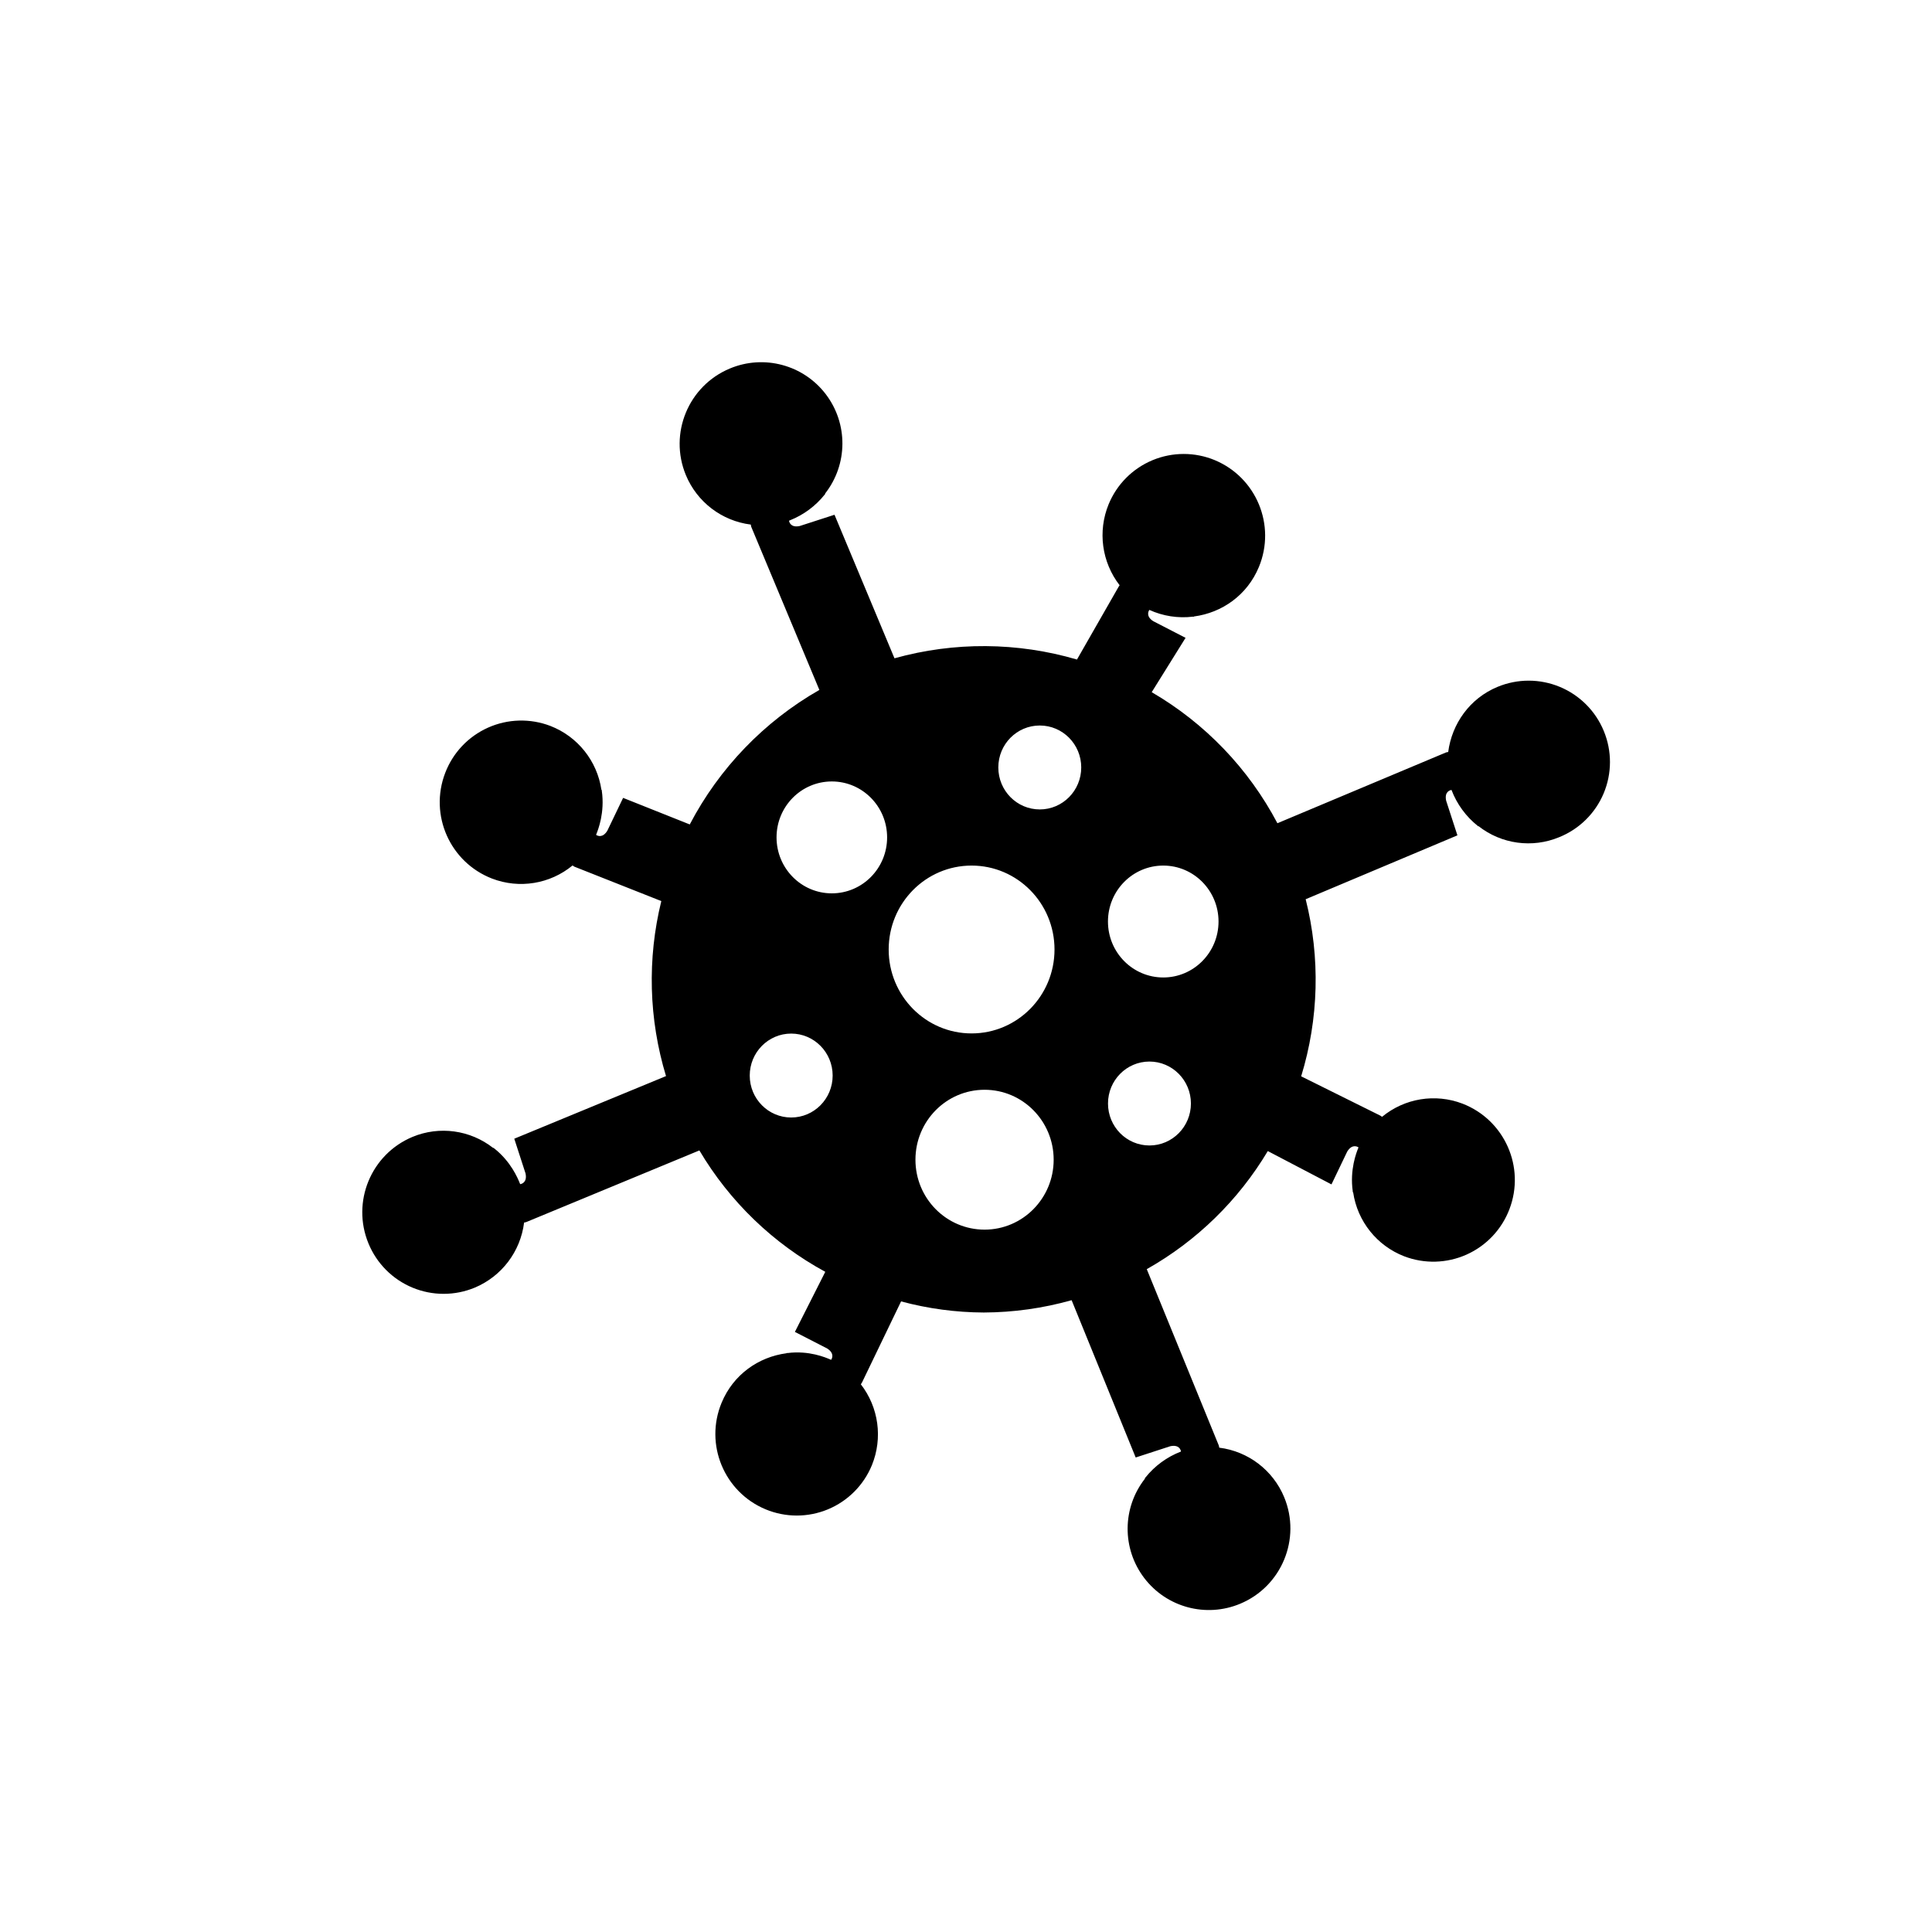
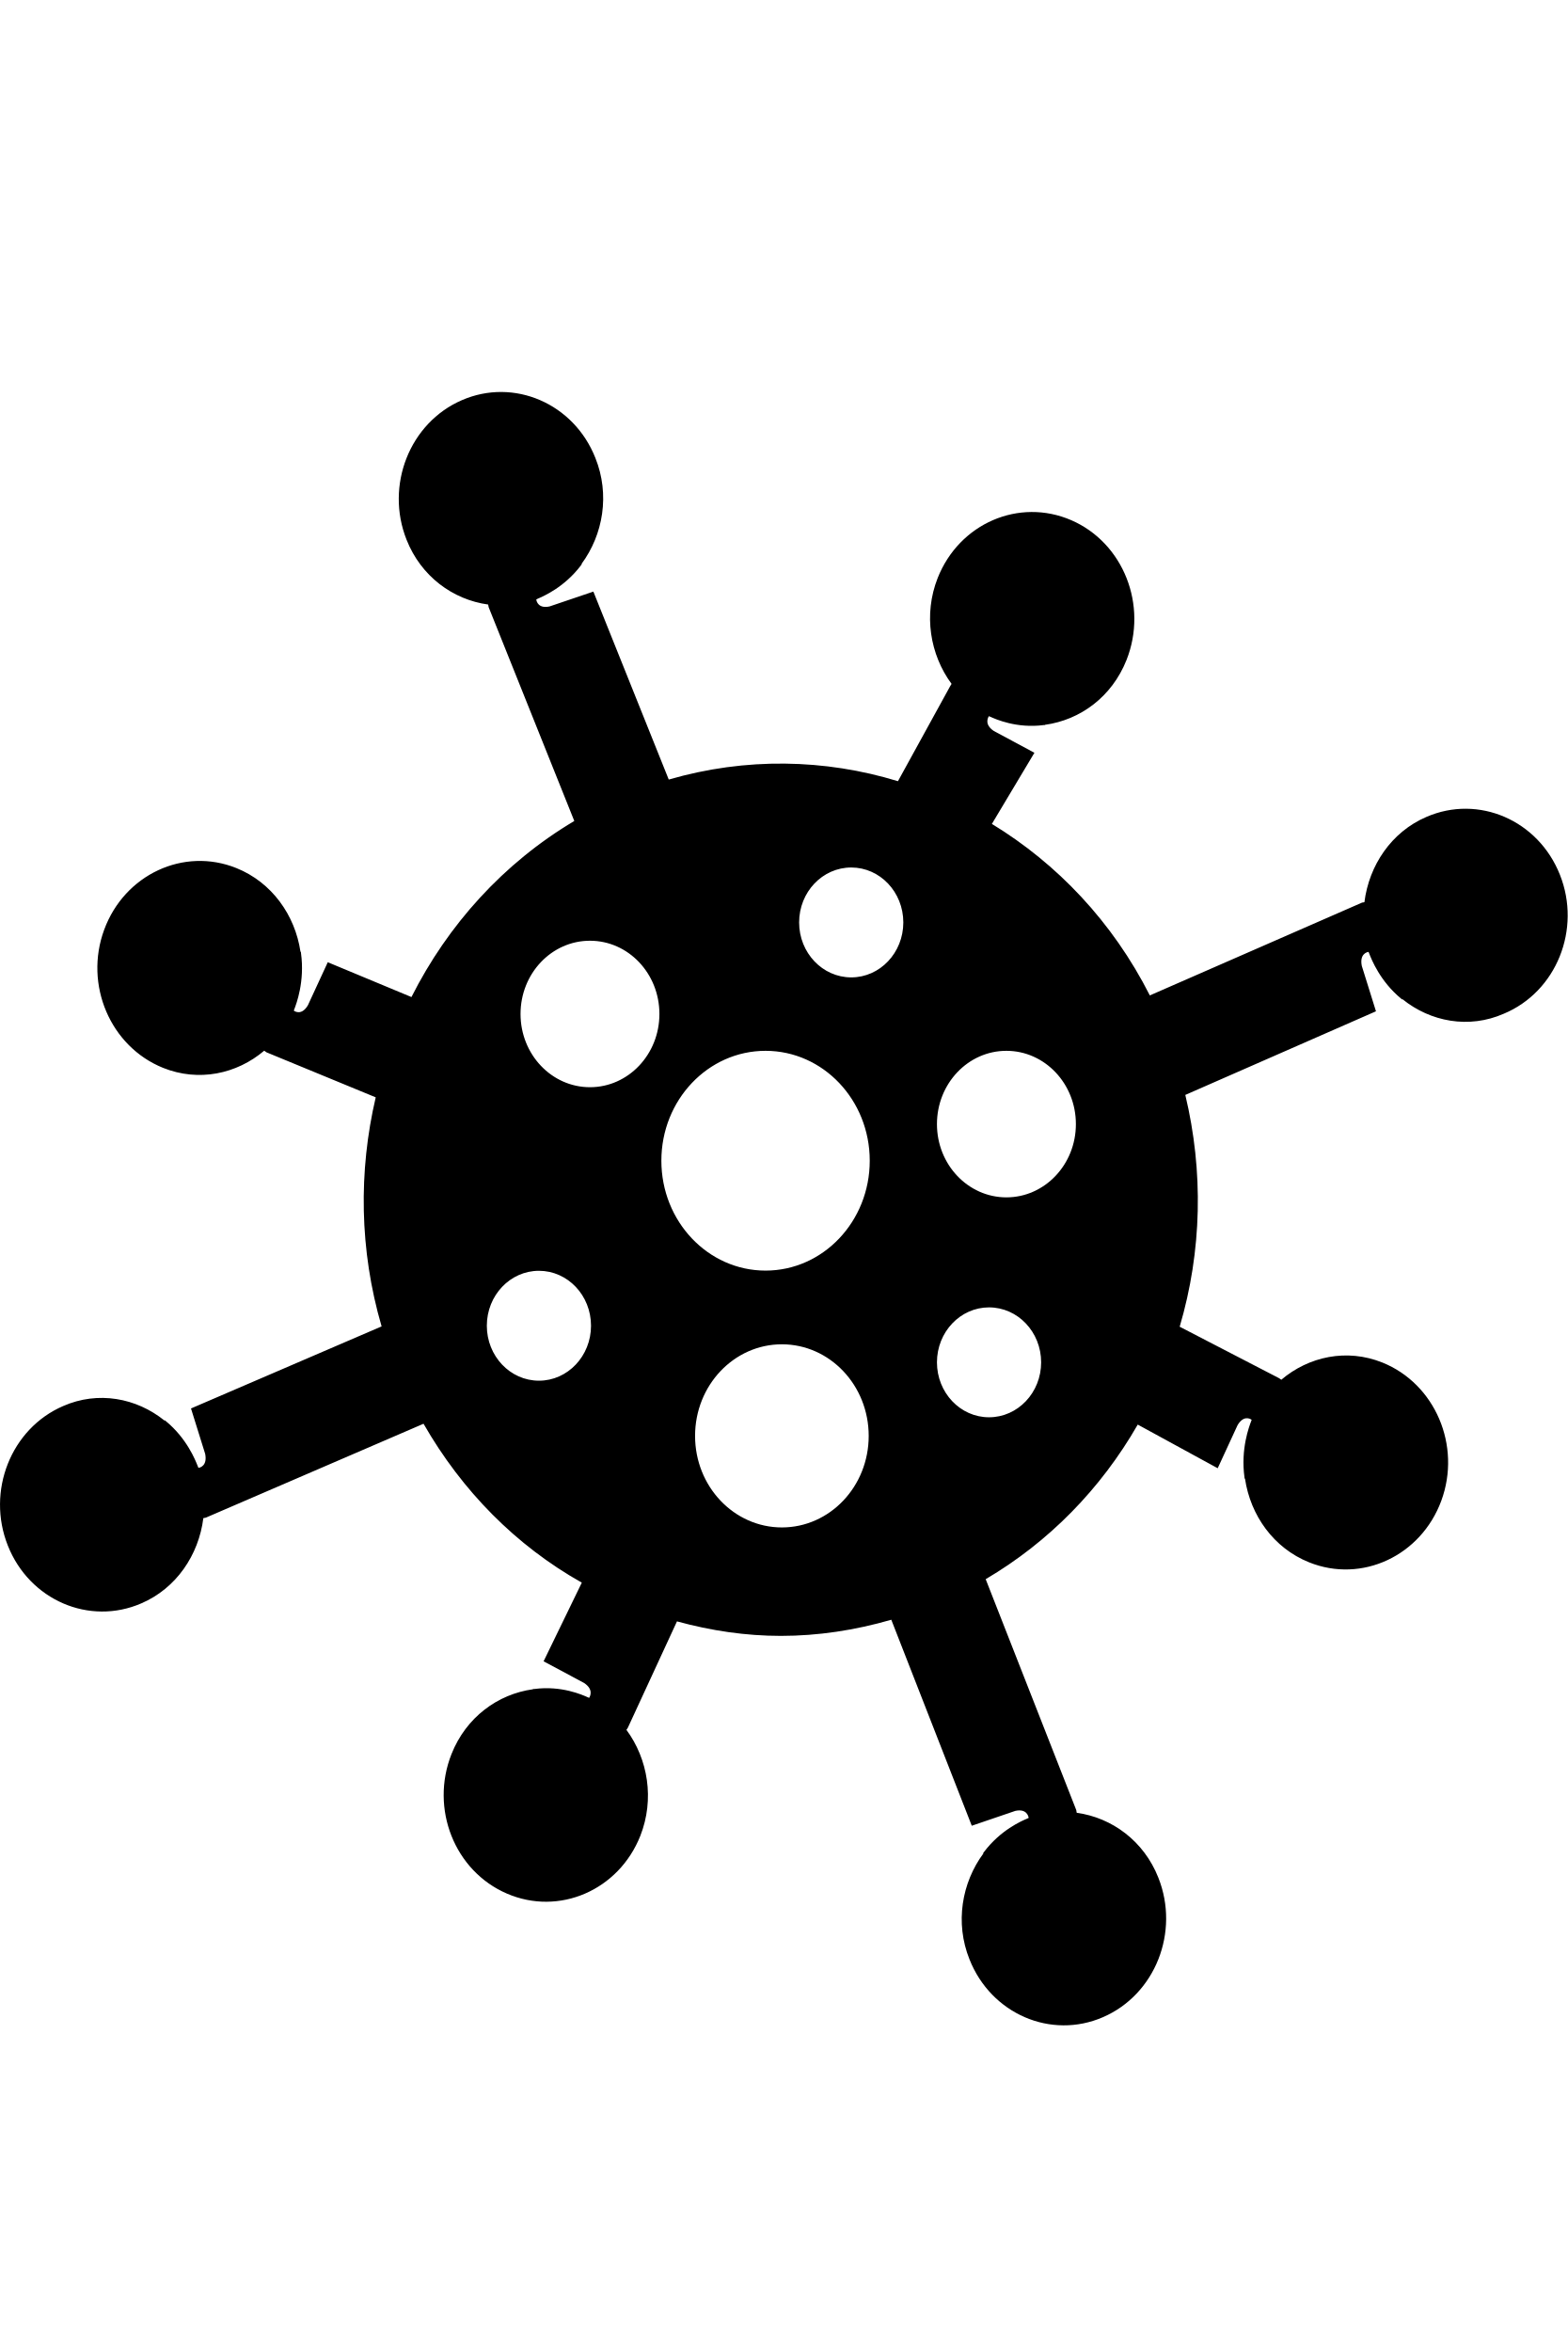
- <svg xmlns="http://www.w3.org/2000/svg" focusable="false" width="48" height="48" viewBox="0 0 48 48" fill="#000">
-   <path fill-rule="evenodd" clip-rule="evenodd" d="M37.206 17.065a2.018 2.018 0 012.64 1.097 2.013 2.013 0 01-1.109 2.638 2.002 2.002 0 01-2.004-.275l-.005.005a.075.075 0 00-.01-.008 2.091 2.091 0 01-.656-.896c-.041.006-.179.046-.133.266l.28.862-3.77 1.587a8.18 8.18 0 01-.112 4.4l1.964.975c.013.007.022.014.031.02l.005.005.01.006a2.01 2.01 0 011.999-.327 2.033 2.033 0 011.165 2.623 2.023 2.023 0 01-2.615 1.169 2.02 2.02 0 01-1.267-1.587h-.005c-.005-.01-.005-.02-.005-.026-.077-.54.091-.963.133-1.068a.283.283 0 00.01-.024c-.036-.025-.163-.086-.28.102l-.392.817-1.582-.828a8.181 8.181 0 01-3.007 2.934l1.791 4.384a.092.092 0 01.005.025.15.15 0 00.005.026 2.018 2.018 0 011.613 1.23 2.029 2.029 0 01-1.094 2.648 2.018 2.018 0 01-2.365-3.108l-.005-.005a.07.07 0 00.007-.01l.004-.006.004-.005a2.086 2.086 0 01.885-.648c-.005-.04-.046-.178-.265-.132l-.86.28-1.592-3.908a8.165 8.165 0 01-2.182.306 8.04 8.04 0 01-2.055-.276l-.97 2.013a.16.16 0 01-.02.032.236.236 0 00-.01.014 2.03 2.03 0 01.275 2.01 2.017 2.017 0 01-2.64 1.097 2.027 2.027 0 01-1.094-2.648c.29-.7.916-1.138 1.613-1.23v-.005h.025c.535-.068.95.112 1.058.158.014.006.023.01.026.01.02-.03.091-.158-.097-.28l-.804-.413.755-1.493a8.16 8.16 0 01-3.128-3.016l-4.304 1.781a.16.16 0 01-.026.006.138.138 0 00-.025.005 2.022 2.022 0 01-1.226 1.617 2.018 2.018 0 01-2.64-1.097 2.03 2.03 0 011.093-2.648 2.002 2.002 0 012.005.275l.005-.005a.064.064 0 00.01.008l.01.007c.417.33.587.745.633.859a.262.262 0 00.013.03c.041-.006.178-.047.133-.266l-.28-.863 3.77-1.556a8.212 8.212 0 01-.117-4.348l-2.16-.855c-.013-.007-.022-.014-.031-.02a.287.287 0 00-.014-.01 2.01 2.01 0 01-2 .326 2.033 2.033 0 01-1.165-2.623 2.023 2.023 0 012.615-1.169 2.02 2.02 0 011.267 1.587h.005c.005.01.005.02.005.026.077.54-.092.963-.133 1.068a.283.283 0 00-.01.024c.036.026.163.087.28-.102l.392-.816 1.656.66a8.256 8.256 0 013.22-3.342l-1.694-4.056a.16.16 0 01-.005-.026l-.005-.026a2.018 2.018 0 01-1.613-1.23 2.029 2.029 0 011.094-2.648 2.018 2.018 0 012.365 3.108l.005.005a.07.07 0 00-.007.01c-.003.004-.005.008-.008.01a2.085 2.085 0 01-.856.636.163.163 0 00-.03.013c.006.04.047.178.265.132l.865-.28 1.49 3.566a8.24 8.24 0 014.534.031l1.03-1.8a.189.189 0 01.02-.031.291.291 0 00.01-.014 2.03 2.03 0 01-.274-2.011 2.017 2.017 0 012.64-1.097 2.033 2.033 0 011.094 2.653c-.29.7-.916 1.138-1.613 1.23v.005h-.026a2.032 2.032 0 01-1.083-.168c-.02.03-.092.158.097.28l.803.414-.841 1.35a8.184 8.184 0 013.123 3.256l4.192-1.76a.06.06 0 01.006-.002l.007-.001a.263.263 0 01.013-.002l.025-.005c.092-.7.534-1.332 1.226-1.618zm-16.54 5.13c.76 0 1.374-.623 1.374-1.39 0-.768-.615-1.39-1.373-1.39-.76 0-1.374.622-1.374 1.39 0 .767.615 1.39 1.373 1.39zm8.922 5.221c0 .576-.462 1.043-1.03 1.043-.57 0-1.03-.467-1.03-1.043 0-.575.46-1.042 1.03-1.042.568 0 1.03.467 1.03 1.042zm-.687-3.131c.758 0 1.373-.622 1.373-1.39 0-.768-.615-1.39-1.373-1.39-.759 0-1.374.622-1.374 1.39 0 .768.615 1.39 1.374 1.39zm-8.214 2.437c0 .576-.461 1.042-1.03 1.042s-1.03-.466-1.03-1.042c0-.576.461-1.043 1.03-1.043s1.03.467 1.03 1.043zm5.146-6.612c.569 0 1.03-.467 1.03-1.043 0-.576-.461-1.042-1.03-1.042-.57 0-1.03.466-1.03 1.042 0 .576.46 1.043 1.03 1.043zm.366 3.48c0 1.152-.923 2.085-2.06 2.085-1.139 0-2.06-.933-2.06-2.085s.921-2.085 2.06-2.085c1.137 0 2.06.933 2.06 2.085zm-1.738 6.96c.948 0 1.717-.778 1.717-1.737 0-.96-.769-1.738-1.717-1.738-.948 0-1.717.778-1.717 1.738s.769 1.737 1.717 1.737z" />
+ <svg xmlns="http://www.w3.org/2000/svg" focusable="false" viewBox="0 0 24 36" fill="#000">
+   <path fill-rule="evenodd" clip-rule="evenodd" d="M21.837 12.504C22.633 12.158 23.55 12.553 23.881 13.389C24.212 14.22 23.83 15.179 23.022 15.516C22.487 15.751 21.9 15.64 21.471 15.294L21.467 15.298C21.465 15.296 21.462 15.294 21.459 15.292C21.456 15.29 21.453 15.288 21.451 15.286C21.128 15.02 20.997 14.686 20.961 14.594C20.955 14.58 20.952 14.572 20.951 14.57C20.919 14.574 20.813 14.607 20.848 14.784L21.065 15.479L18.146 16.759C18.426 17.928 18.402 19.146 18.06 20.307L19.58 21.094C19.59 21.099 19.597 21.105 19.604 21.11L19.608 21.113L19.615 21.119C20.037 20.761 20.619 20.637 21.163 20.855C21.97 21.18 22.376 22.127 22.065 22.971C21.754 23.814 20.848 24.238 20.041 23.913C19.497 23.695 19.143 23.193 19.06 22.633H19.056C19.052 22.625 19.052 22.617 19.052 22.613C18.992 22.177 19.123 21.836 19.155 21.751C19.159 21.741 19.162 21.734 19.162 21.732C19.135 21.711 19.036 21.662 18.946 21.814L18.642 22.473L17.418 21.805C16.851 22.792 16.055 23.603 15.09 24.171L16.477 27.706C16.479 27.712 16.48 27.719 16.48 27.727C16.481 27.734 16.482 27.741 16.484 27.747C17.024 27.821 17.512 28.179 17.733 28.739C18.064 29.57 17.686 30.529 16.886 30.875C16.09 31.221 15.173 30.826 14.842 29.99C14.617 29.43 14.724 28.817 15.055 28.369L15.051 28.364C15.053 28.363 15.055 28.359 15.057 28.356L15.06 28.351C15.061 28.35 15.062 28.349 15.063 28.348C15.317 28.011 15.637 27.873 15.725 27.836C15.738 27.83 15.746 27.827 15.748 27.825C15.744 27.793 15.712 27.681 15.543 27.718L14.877 27.945L13.645 24.792C13.089 24.953 12.522 25.039 11.955 25.039C11.419 25.039 10.888 24.961 10.364 24.817L9.614 26.44C9.609 26.451 9.603 26.459 9.598 26.466C9.595 26.47 9.593 26.473 9.59 26.477C9.921 26.926 10.023 27.539 9.803 28.099C9.472 28.934 8.558 29.329 7.759 28.983C6.959 28.638 6.581 27.683 6.912 26.848C7.136 26.284 7.621 25.93 8.16 25.856V25.852H8.18C8.594 25.797 8.916 25.942 8.999 25.979C9.01 25.984 9.017 25.987 9.019 25.988C9.035 25.963 9.09 25.86 8.944 25.761L8.322 25.428L8.907 24.224C7.898 23.657 7.071 22.817 6.484 21.792L3.152 23.229C3.147 23.231 3.14 23.232 3.133 23.233C3.126 23.234 3.119 23.235 3.113 23.237C3.042 23.801 2.699 24.311 2.164 24.541C1.368 24.887 0.451 24.492 0.12 23.657C-0.211 22.825 0.167 21.866 0.967 21.521C1.502 21.286 2.089 21.397 2.518 21.743L2.522 21.739C2.524 21.741 2.527 21.743 2.53 21.745C2.533 21.747 2.536 21.749 2.538 21.751C2.861 22.017 2.992 22.351 3.028 22.443C3.033 22.457 3.037 22.465 3.038 22.467C3.07 22.463 3.176 22.43 3.141 22.253L2.924 21.558L5.842 20.302C5.5 19.13 5.488 17.924 5.752 16.796L4.08 16.107C4.07 16.101 4.063 16.096 4.056 16.09C4.052 16.087 4.049 16.084 4.045 16.082C3.623 16.44 3.041 16.563 2.497 16.345C1.69 16.02 1.284 15.073 1.595 14.23C1.906 13.386 2.812 12.962 3.619 13.287C4.163 13.506 4.517 14.008 4.6 14.567H4.604C4.608 14.576 4.608 14.584 4.608 14.588C4.668 15.024 4.537 15.365 4.505 15.449C4.501 15.46 4.498 15.466 4.498 15.469C4.525 15.489 4.624 15.539 4.714 15.386L5.018 14.728L6.299 15.261C6.855 14.158 7.705 13.212 8.792 12.566L7.481 9.294C7.479 9.288 7.478 9.281 7.477 9.273C7.476 9.266 7.475 9.259 7.473 9.253C6.933 9.179 6.445 8.821 6.224 8.261C5.894 7.43 6.272 6.471 7.071 6.125C7.867 5.779 8.785 6.174 9.115 7.01C9.34 7.57 9.234 8.183 8.903 8.631L8.907 8.635C8.905 8.638 8.903 8.641 8.901 8.644C8.899 8.647 8.897 8.65 8.895 8.652C8.641 8.989 8.32 9.126 8.232 9.164C8.219 9.17 8.212 9.173 8.21 9.175C8.213 9.208 8.245 9.319 8.414 9.282L9.084 9.055L10.238 11.932C11.415 11.59 12.629 11.615 13.747 11.957L14.545 10.505C14.55 10.494 14.555 10.487 14.56 10.48C14.563 10.476 14.566 10.472 14.568 10.468C14.237 10.02 14.135 9.406 14.355 8.847C14.686 8.011 15.6 7.616 16.4 7.962C17.199 8.308 17.577 9.267 17.246 10.102C17.022 10.666 16.538 11.02 15.998 11.094V11.098H15.978C15.564 11.152 15.242 11.008 15.159 10.97C15.148 10.966 15.142 10.963 15.139 10.962C15.123 10.987 15.068 11.09 15.214 11.188L15.836 11.522L15.185 12.611C16.185 13.22 17.032 14.109 17.603 15.236L20.848 13.817C20.85 13.816 20.852 13.816 20.853 13.815L20.858 13.814C20.861 13.814 20.865 13.813 20.868 13.813C20.875 13.812 20.882 13.81 20.888 13.809C20.959 13.245 21.301 12.734 21.837 12.504ZM9.032 16.641C9.619 16.641 10.095 16.139 10.095 15.52C10.095 14.9 9.619 14.399 9.032 14.399C8.445 14.399 7.969 14.9 7.969 15.52C7.969 16.139 8.445 16.641 9.032 16.641ZM15.939 20.852C15.939 21.316 15.582 21.693 15.141 21.693C14.701 21.693 14.344 21.316 14.344 20.852C14.344 20.388 14.701 20.011 15.141 20.011C15.582 20.011 15.939 20.388 15.939 20.852ZM15.407 18.327C15.994 18.327 16.471 17.825 16.471 17.206C16.471 16.586 15.994 16.084 15.407 16.084C14.82 16.084 14.344 16.586 14.344 17.206C14.344 17.825 14.82 18.327 15.407 18.327ZM9.048 20.292C9.048 20.756 8.691 21.133 8.251 21.133C7.81 21.133 7.453 20.756 7.453 20.292C7.453 19.827 7.81 19.451 8.251 19.451C8.691 19.451 9.048 19.827 9.048 20.292ZM13.032 14.96C13.472 14.96 13.829 14.583 13.829 14.119C13.829 13.654 13.472 13.278 13.032 13.278C12.591 13.278 12.234 13.654 12.234 14.119C12.234 14.583 12.591 14.96 13.032 14.96ZM13.315 17.766C13.315 18.695 12.601 19.448 11.72 19.448C10.839 19.448 10.125 18.695 10.125 17.766C10.125 16.837 10.839 16.084 11.72 16.084C12.601 16.084 13.315 16.837 13.315 17.766ZM11.97 23.379C12.704 23.379 13.299 22.752 13.299 21.978C13.299 21.204 12.704 20.576 11.97 20.576C11.236 20.576 10.641 21.204 10.641 21.978C10.641 22.752 11.236 23.379 11.97 23.379Z" />
</svg>
